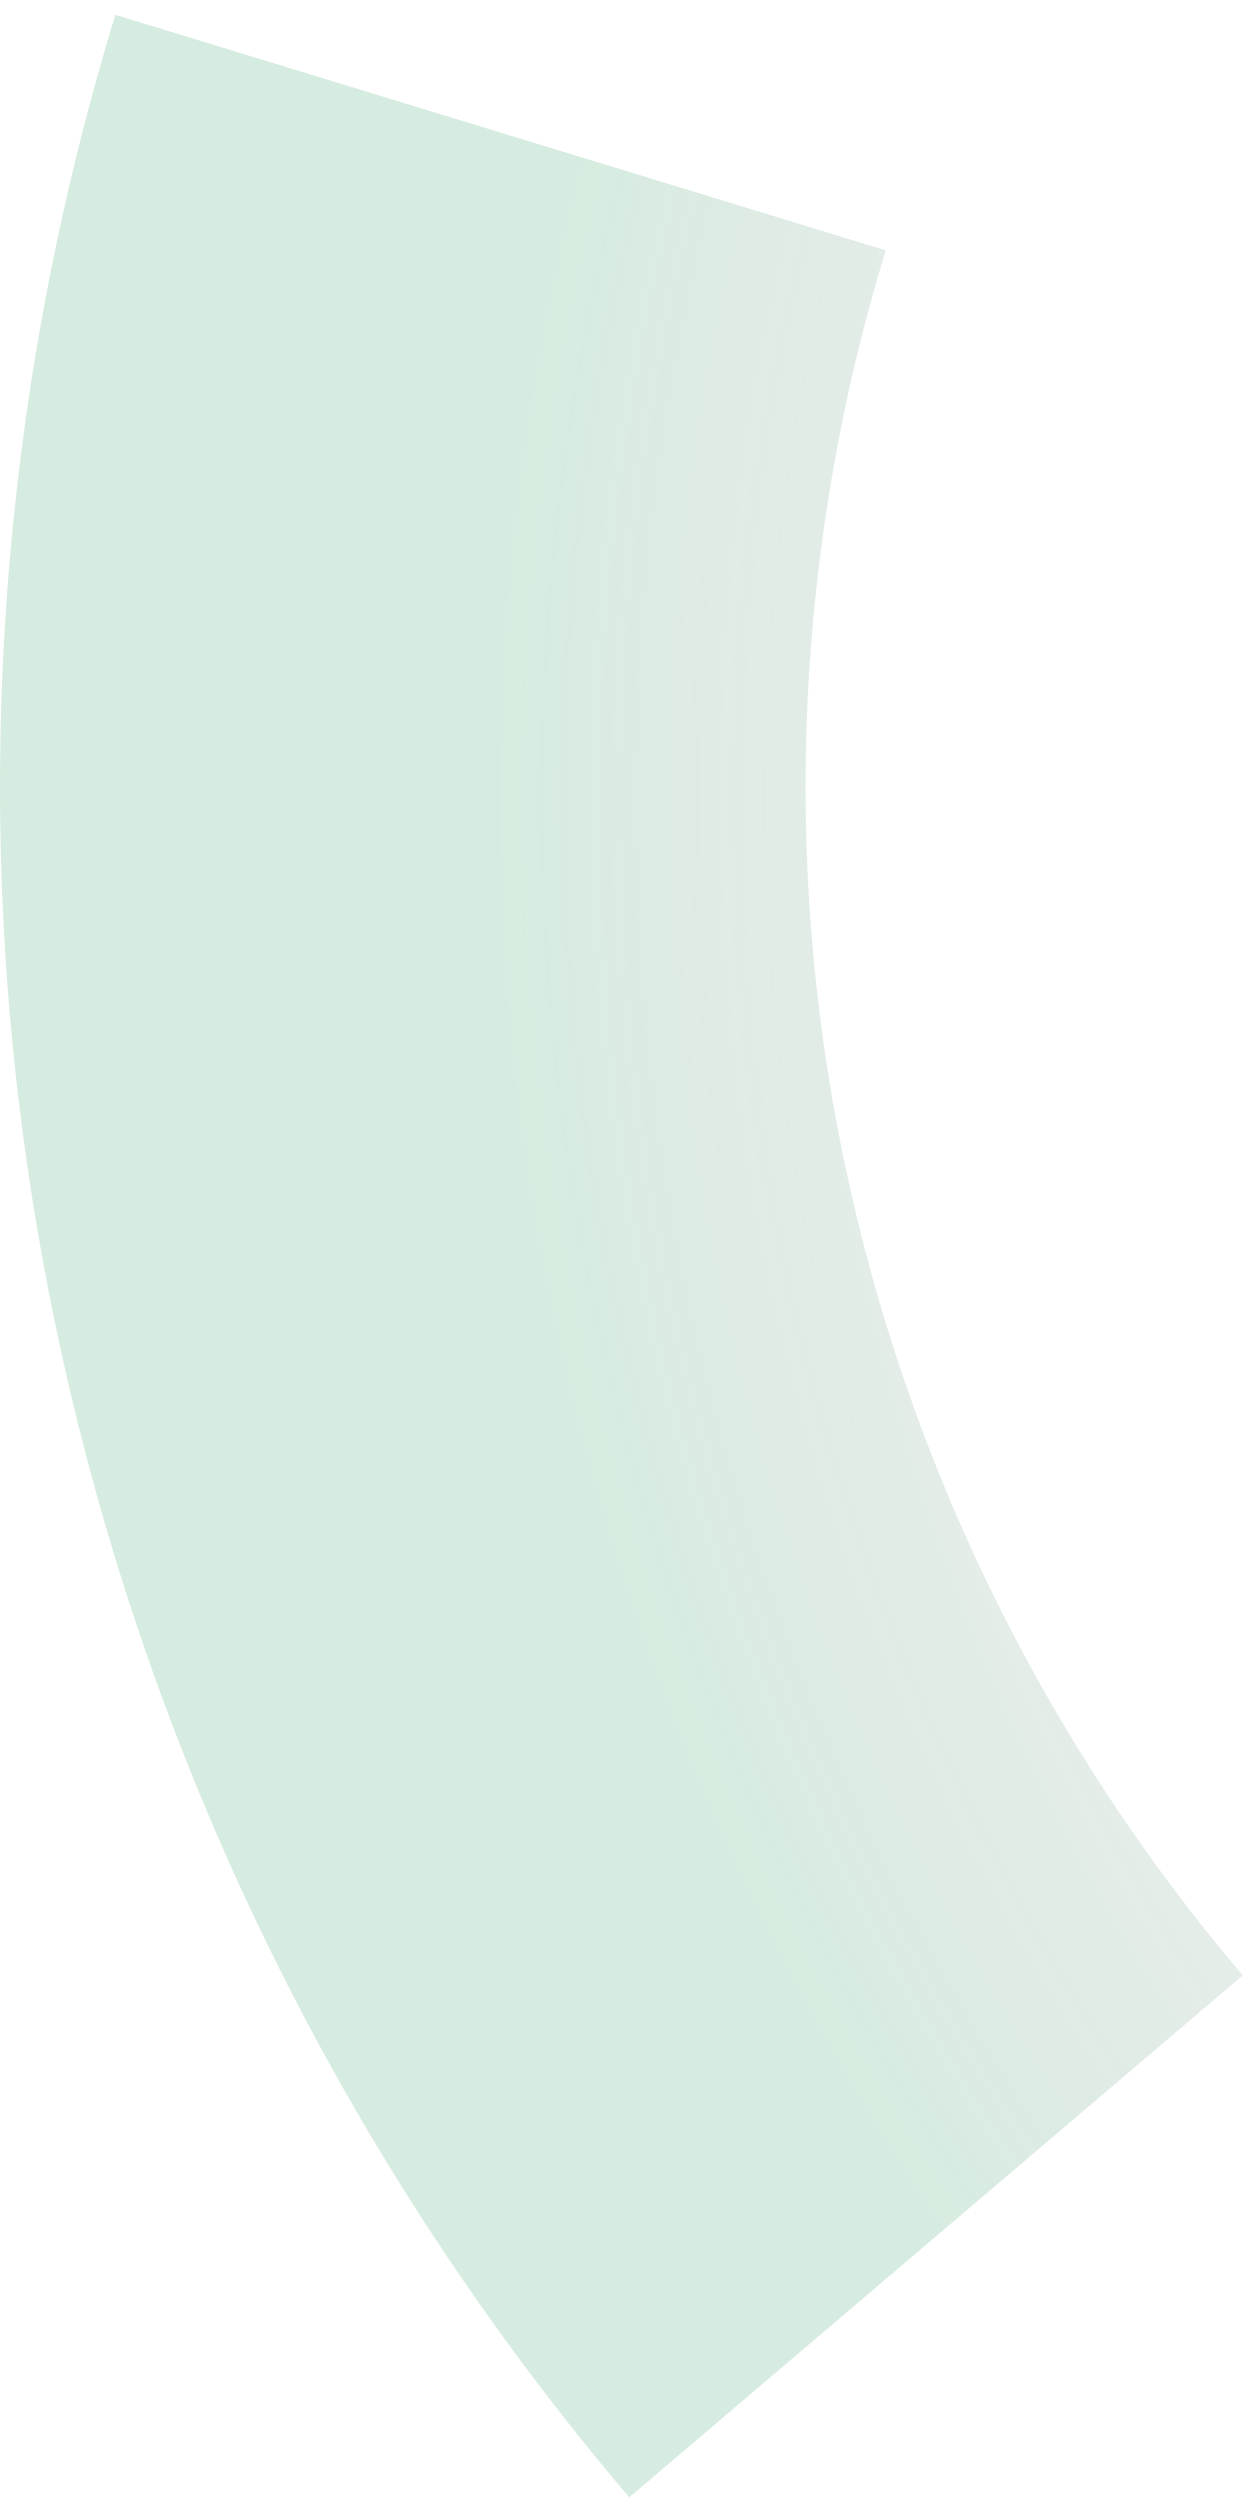
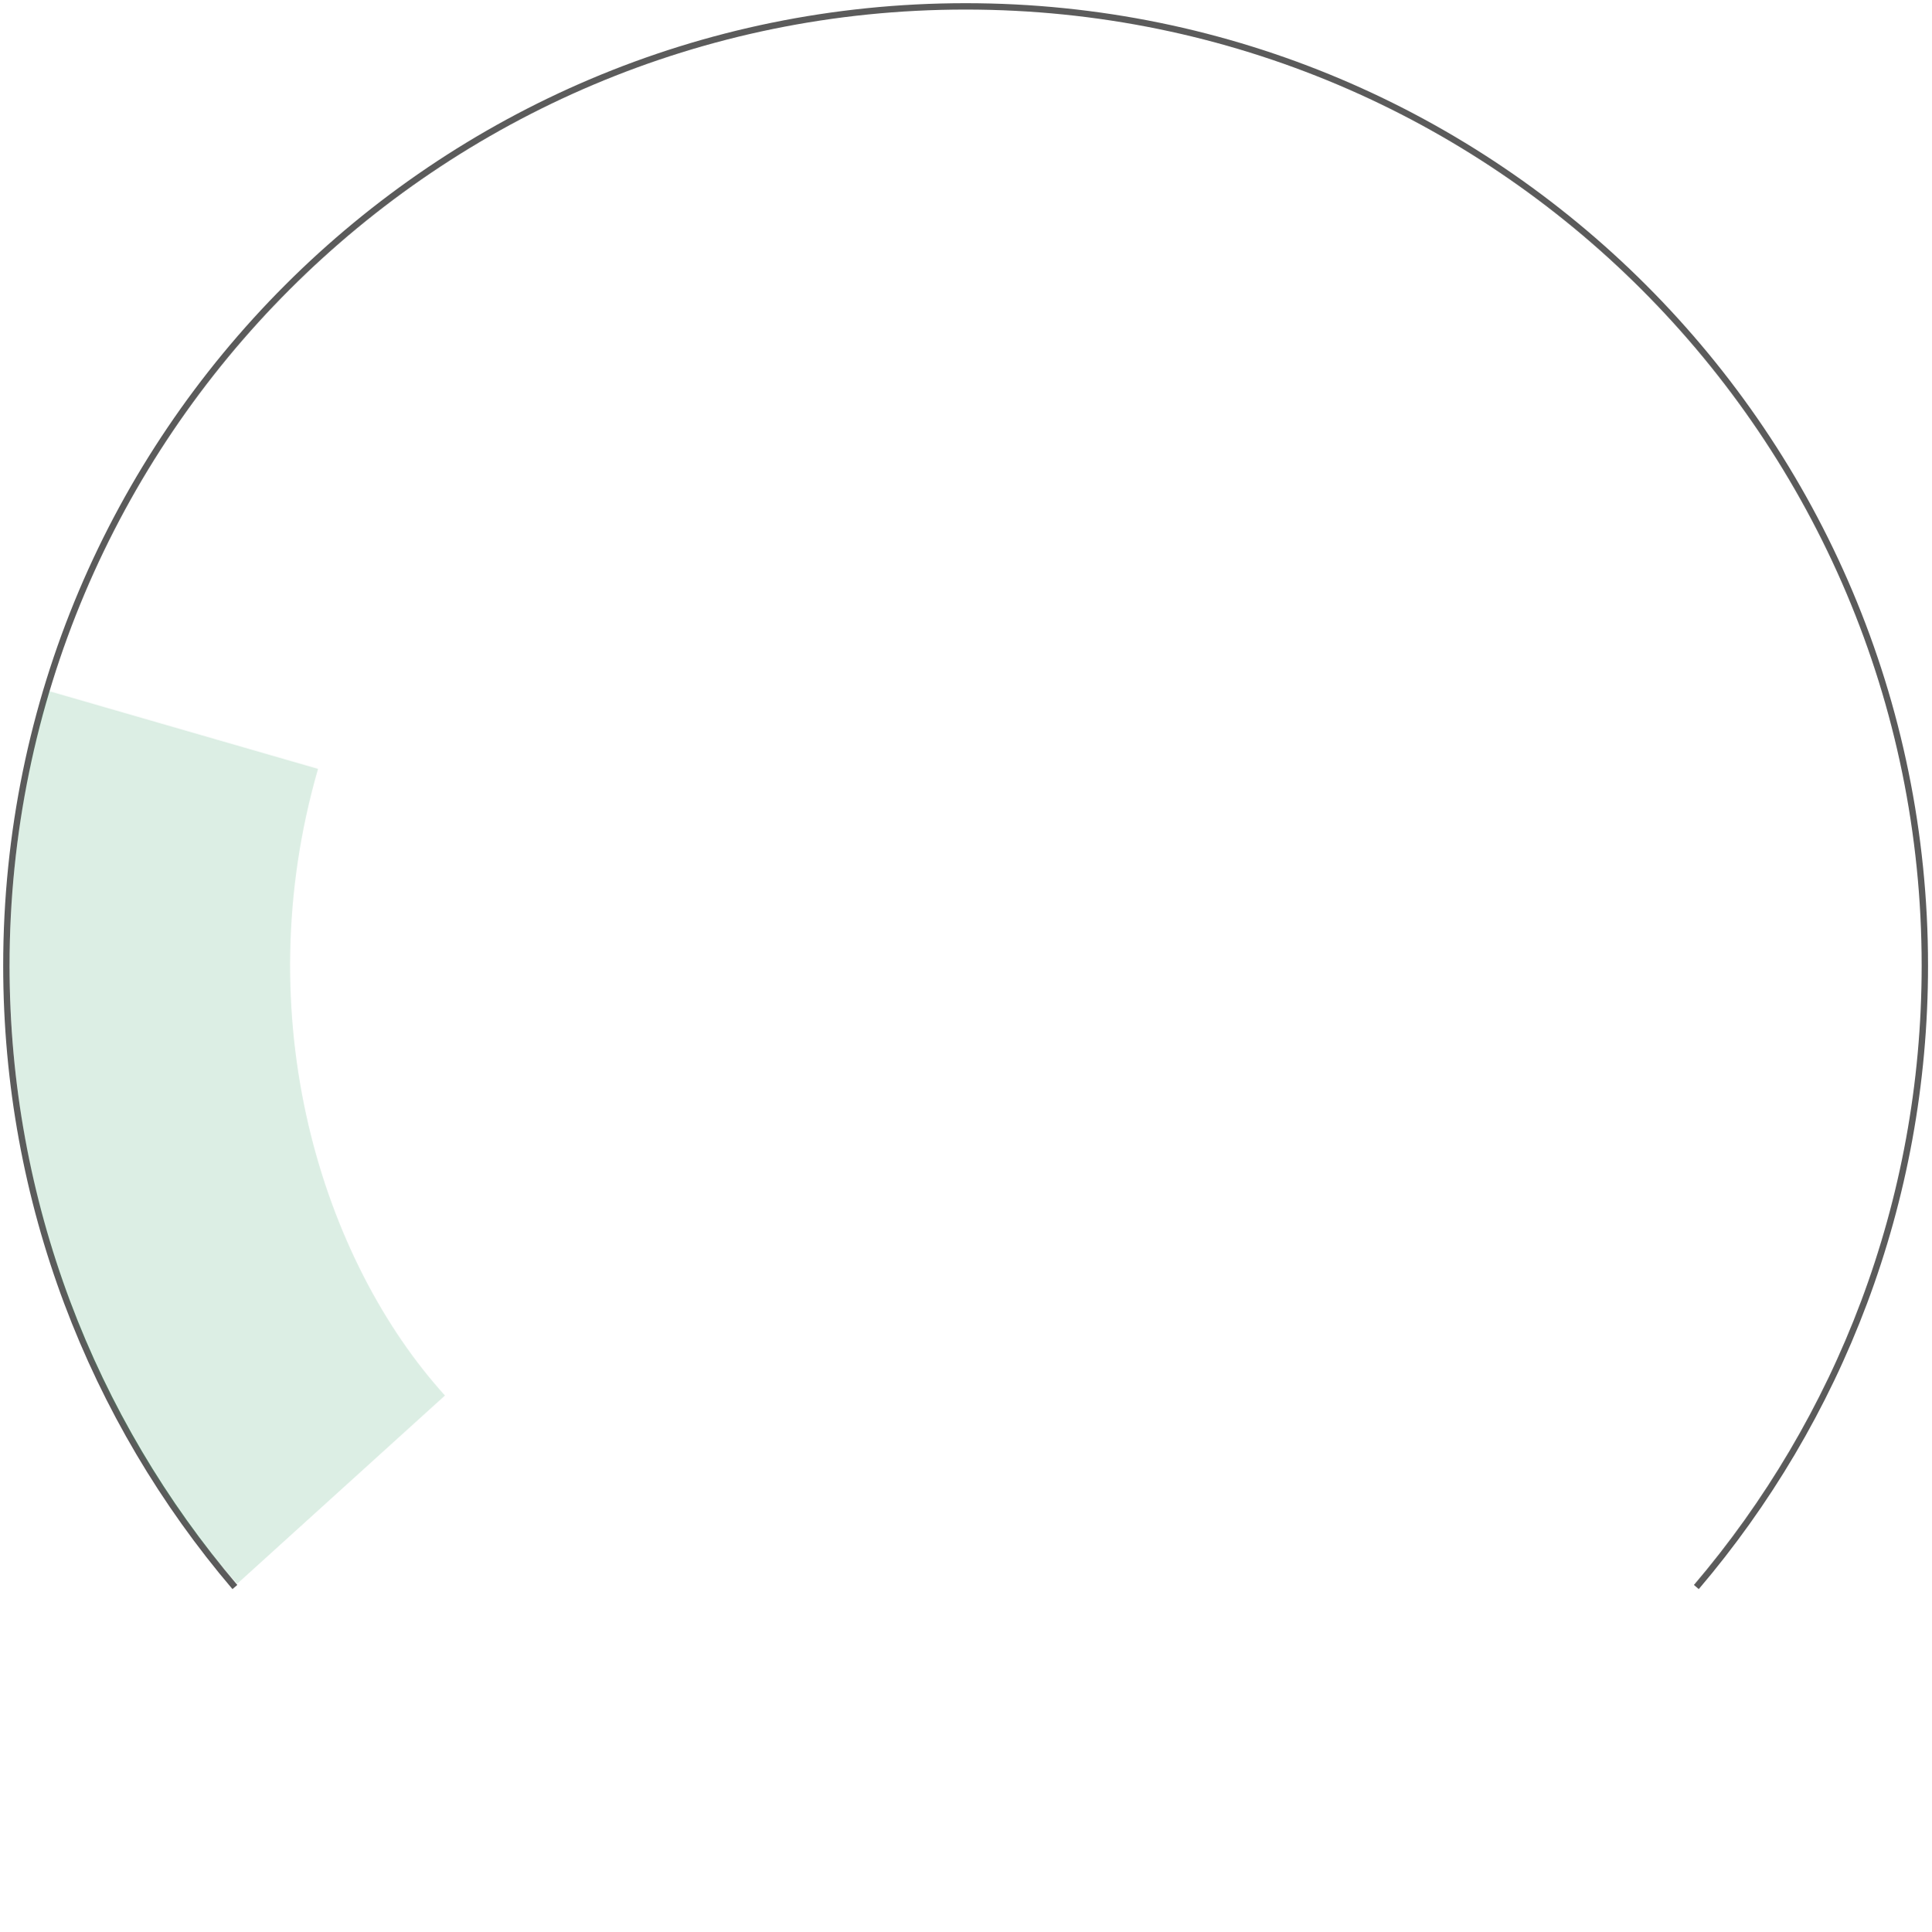
- <svg xmlns="http://www.w3.org/2000/svg" width="72" height="143" viewBox="0 0 72 143" fill="none">
-   <path d="M35.992 142.847C19.57 123.546 8.271 100.422 3.134 75.607C-2.002 50.791 -0.811 25.081 6.599 0.847L50.664 14.321C45.515 31.16 44.687 49.024 48.256 66.267C51.826 83.51 59.677 99.577 71.087 112.989L35.992 142.847Z" fill="url(#paint0_radial)" fill-opacity="0.18" />
-   <defs>
-     <radialGradient id="paint0_radial" cx="0" cy="0" r="1" gradientUnits="userSpaceOnUse" gradientTransform="translate(174.5 43) rotate(169.174) scale(162.39)">
-       <stop offset="0.542" stop-opacity="0" />
-       <stop offset="0.905" stop-color="#219653" />
-     </radialGradient>
-   </defs>
+ <svg xmlns="http://www.w3.org/2000/svg" id="svg13" version="1.1" fill="none" viewBox="0 0 303 303" height="303" width="303">
+   <path id="path2" stroke="#5B5B5B" d="M36.849 249C14.492 222.736 1 188.694 1 151.5C1 68.381 68.381 1 151.5 1C234.619 1 302 68.381 302 151.5C302 188.694 288.508 222.736 266.151 249" />
+   <path id="path4527" d="M 53.505,233.725 C 29.137,206.831 15.332,160.973 28.762,114.521" style="fill:none;stroke:#219653;stroke-width:44;stroke-linecap:butt;stroke-linejoin:miter;stroke-miterlimit:4;stroke-opacity:0.157" />
</svg>
